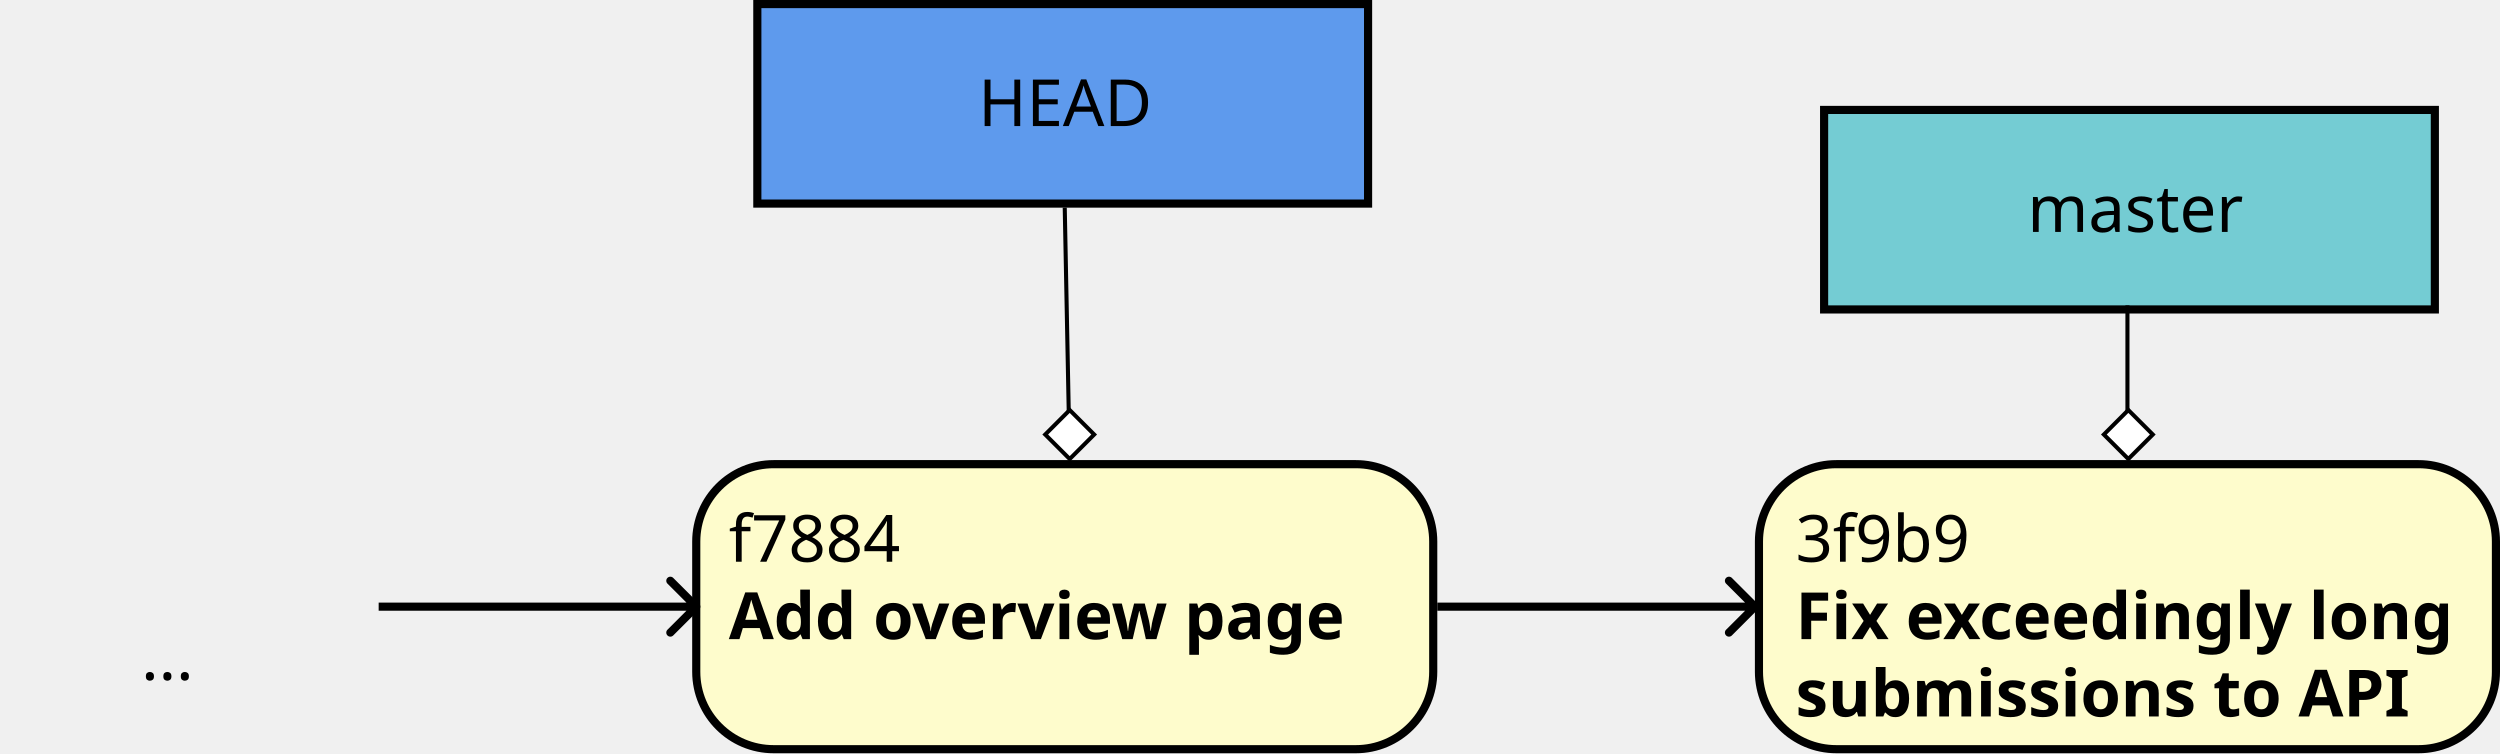
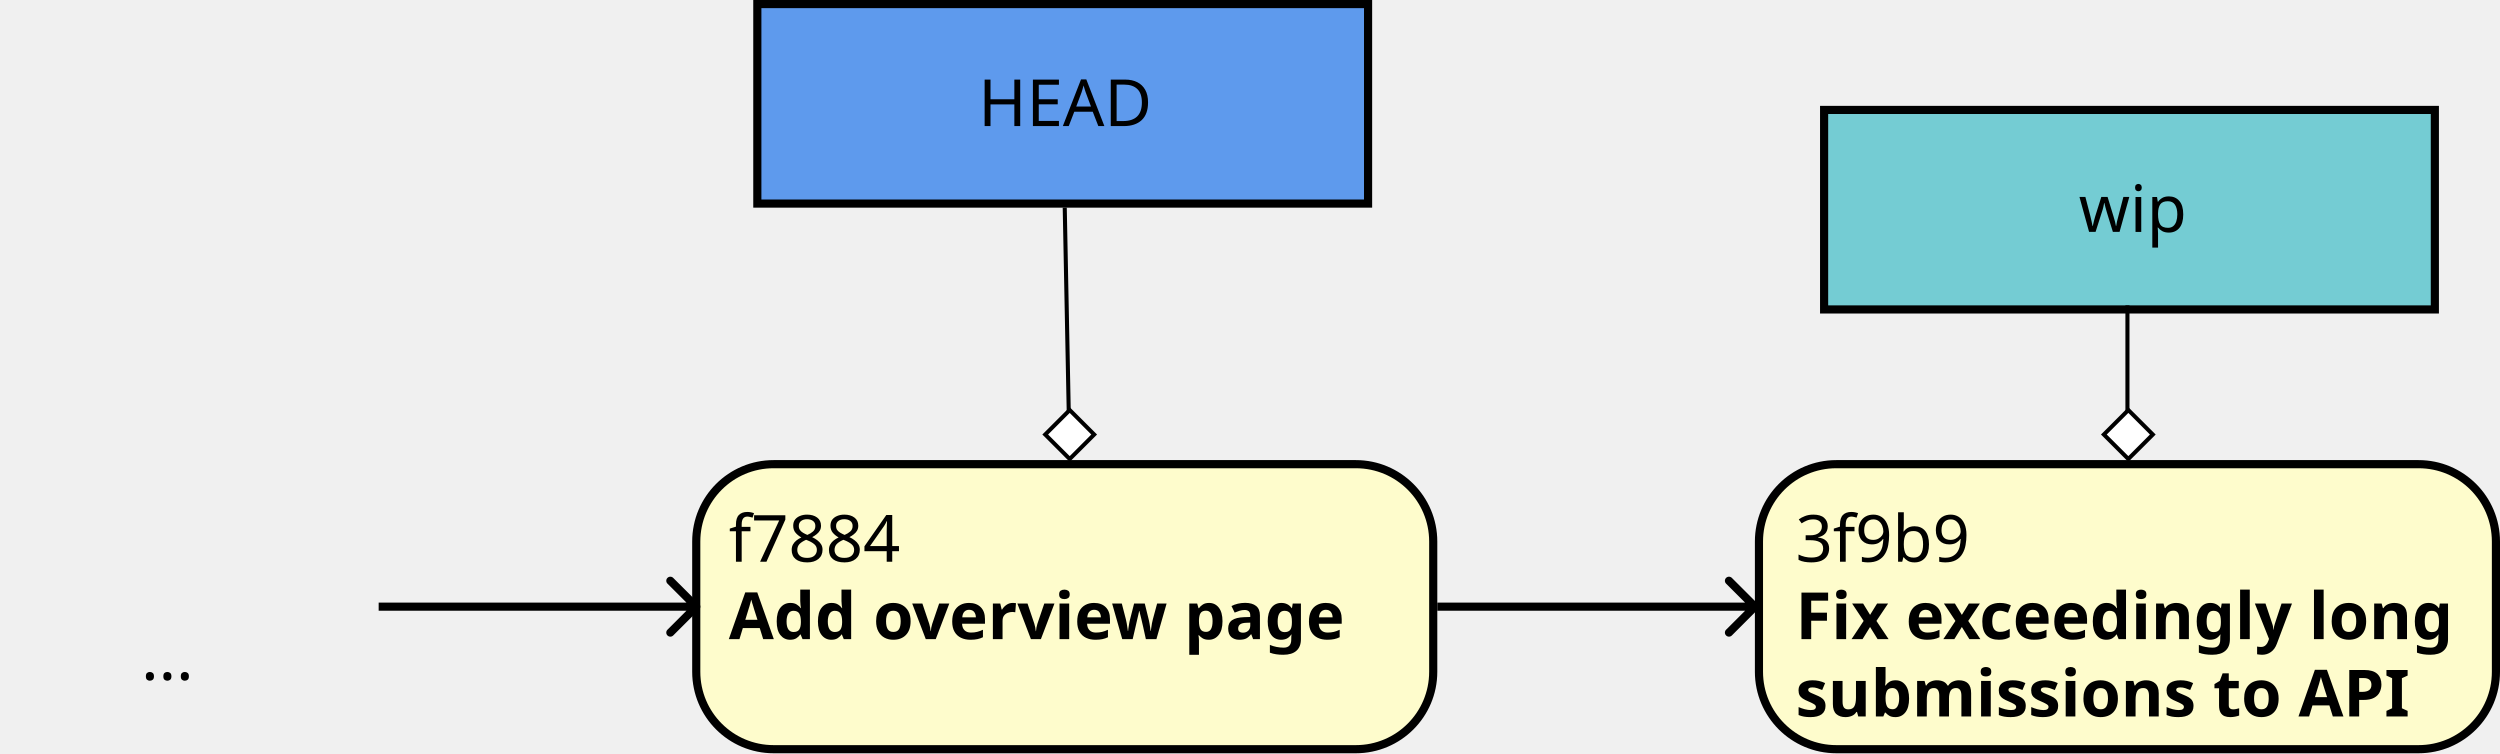
<svg xmlns="http://www.w3.org/2000/svg" width="614" height="185" viewBox="0 0 614 185" fill="none">
  <rect x="171" y="114" width="181" height="70" rx="19" fill="#FEFCCC" stroke="black" stroke-width="2" />
  <rect x="432" y="114" width="181" height="70" rx="19" fill="#FEFCCC" stroke="black" stroke-width="2" />
  <text fill="black" xml:space="preserve" style="white-space: pre" font-family="sans-serif" font-size="16" letter-spacing="0em">
    <tspan x="179" y="137.969">f7884
</tspan>
  </text>
  <text fill="black" xml:space="preserve" style="white-space: pre" font-family="sans-serif" font-size="16" font-weight="bold" letter-spacing="0em">
    <tspan x="179" y="156.969">Add overview page</tspan>
  </text>
  <text fill="black" xml:space="preserve" style="white-space: pre" font-family="sans-serif" font-size="16" letter-spacing="0em">
    <tspan x="441" y="137.969">3f9b9
</tspan>
  </text>
  <text fill="black" xml:space="preserve" style="white-space: pre" font-family="sans-serif" font-size="16" font-weight="bold" letter-spacing="0em">
    <tspan x="441" y="156.969">Fix exceedingly long </tspan>
    <tspan x="441" y="175.969">submissions to API</tspan>
  </text>
  <path d="M431.707 149.707C432.098 149.317 432.098 148.683 431.707 148.293L425.343 141.929C424.953 141.538 424.319 141.538 423.929 141.929C423.538 142.319 423.538 142.953 423.929 143.343L429.586 149L423.929 154.657C423.538 155.047 423.538 155.681 423.929 156.071C424.319 156.462 424.953 156.462 425.343 156.071L431.707 149.707ZM353 150H431V148H353V150Z" fill="black" />
  <path d="M171.707 149.707C172.098 149.317 172.098 148.683 171.707 148.293L165.343 141.929C164.953 141.538 164.319 141.538 163.929 141.929C163.538 142.319 163.538 142.953 163.929 143.343L169.586 149L163.929 154.657C163.538 155.047 163.538 155.681 163.929 156.071C164.319 156.462 164.953 156.462 165.343 156.071L171.707 149.707ZM93 150H171V148H93V150Z" fill="black" />
  <rect x="186" y="1" width="150" height="49" fill="#5E9AED" stroke="black" stroke-width="2" />
  <text fill="black" xml:space="preserve" style="white-space: pre" font-family="sans-serif" font-size="16" letter-spacing="0em">
    <tspan x="240.281" y="30.969">HEAD</tspan>
  </text>
  <rect x="448" y="27" width="150" height="49" fill="#74CCD3" stroke="black" stroke-width="2" />
  <text fill="black" xml:space="preserve" style="white-space: pre" font-family="sans-serif" font-size="16" letter-spacing="0em">
-     <tspan x="497.938" y="56.969">master</tspan>
+     <tspan x="510.547" y="56.969">wip</tspan>
  </text>
  <line x1="522.5" y1="75" x2="522.5" y2="102" stroke="black" />
  <rect x="516.707" y="106.718" width="8.5" height="8.5" transform="rotate(-45 516.707 106.718)" fill="white" stroke="black" />
  <line x1="261.5" y1="50.99" x2="262.5" y2="101.99" stroke="black" />
  <rect x="256.707" y="106.718" width="8.5" height="8.5" transform="rotate(-45 256.707 106.718)" fill="white" stroke="black" />
  <text fill="black" xml:space="preserve" style="white-space: pre" font-family="sans-serif" font-size="16" letter-spacing="0em">
    <tspan x="34.672" y="166.969">...</tspan>
  </text>
</svg>
